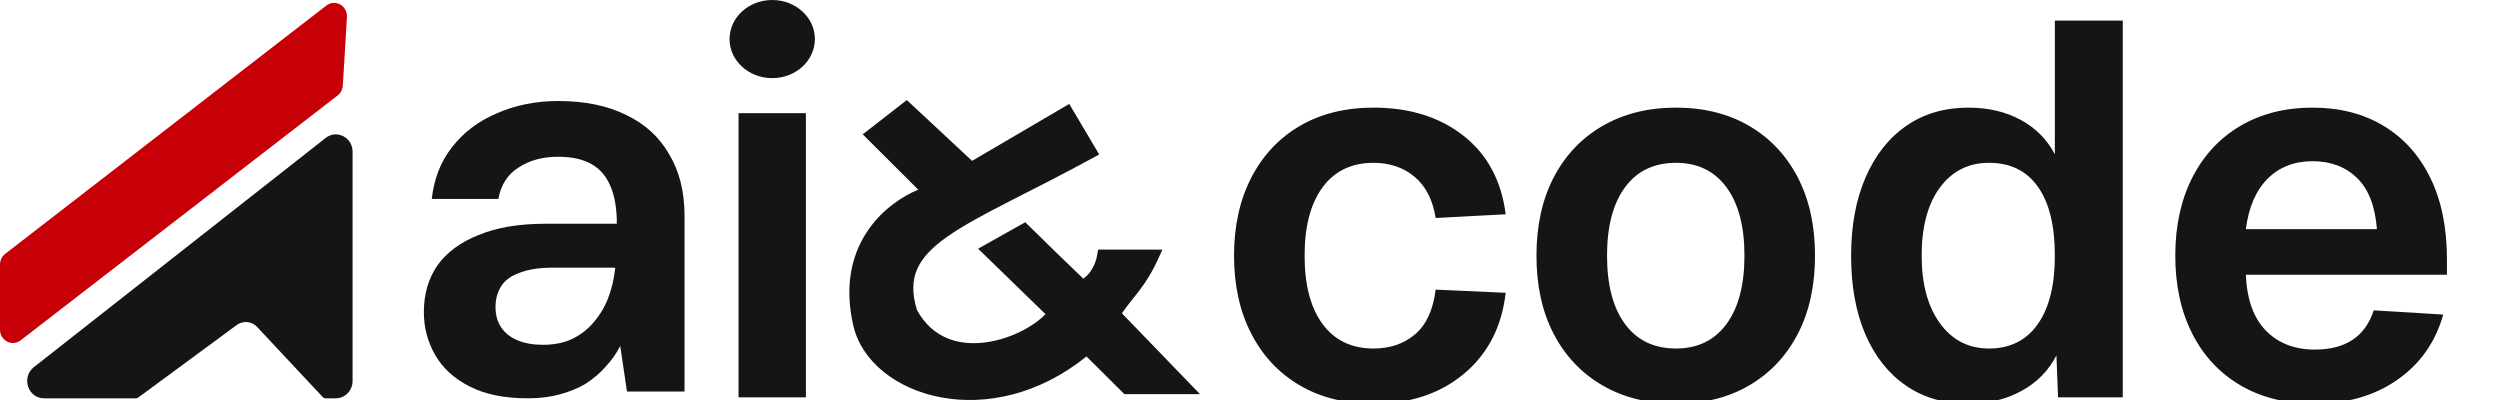
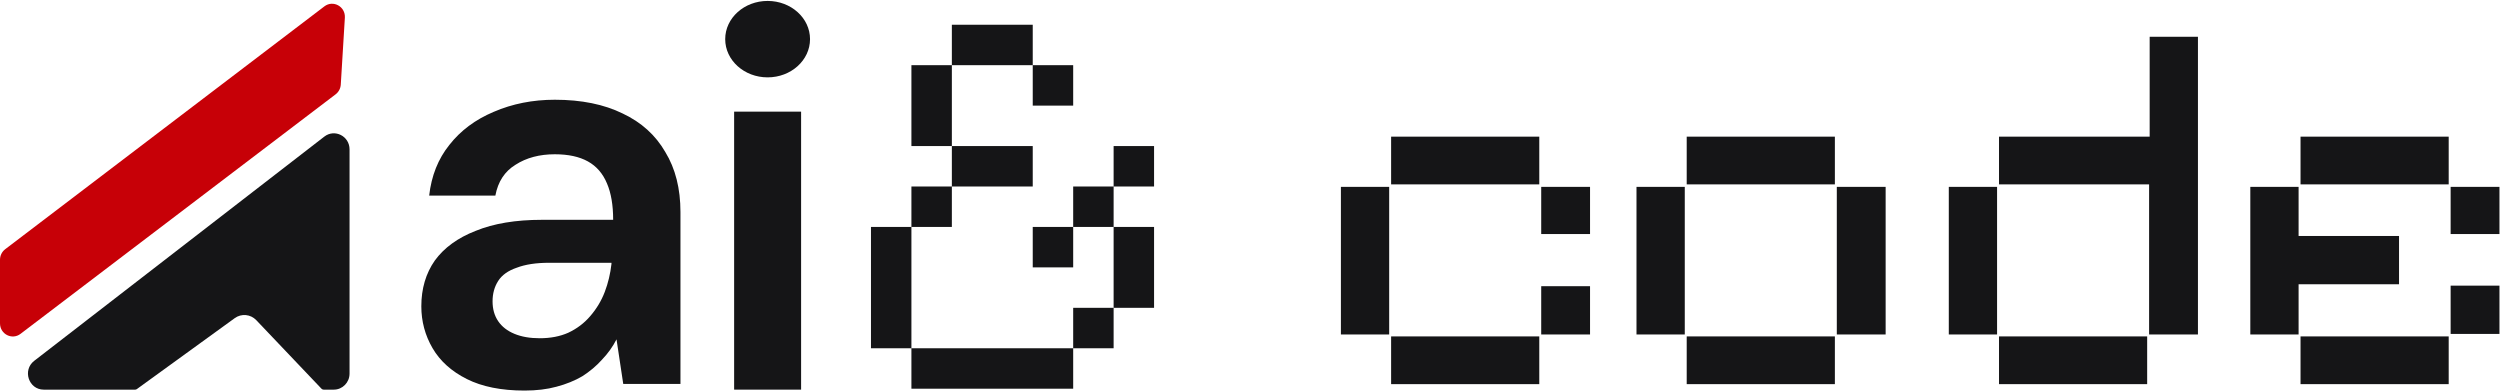
- <svg xmlns="http://www.w3.org/2000/svg" width="150" height="24" viewBox="0 0 150 24" fill="none">
-   <path d="M58.292 9.954L64.07 6.568L65.614 9.174C57.729 13.487 53.475 14.454 54.793 18.694C56.808 22.437 61.77 20.471 63.064 18.834L59.091 14.976L61.475 13.636C62.404 14.562 64.668 16.746 64.966 17.023C65.165 16.924 65.907 16.462 66.091 15.223H69.367C68.531 17.127 67.784 17.628 67.004 18.826L71.424 23.404H67.56L65.204 21.059C59.434 25.869 52.378 23.553 51.435 19.487C50.281 14.509 53.691 12.074 55.54 11.479L52.132 8.083L54.395 6.323L58.292 9.954Z" fill="#151517" />
-   <path d="M58.325 9.652L64.155 6.235L65.951 9.268L65.728 9.39C63.753 10.47 62.004 11.342 60.52 12.104C59.031 12.868 57.815 13.519 56.889 14.164C55.961 14.809 55.349 15.431 55.039 16.126C54.736 16.805 54.707 17.589 55.017 18.597C55.963 20.335 57.584 20.756 59.166 20.538C59.963 20.428 60.741 20.156 61.398 19.811C61.96 19.516 62.422 19.175 62.729 18.849L58.688 14.922L61.516 13.333L61.644 13.461C62.486 14.3 64.426 16.174 64.999 16.719C65.253 16.544 65.716 16.103 65.852 15.186L65.883 14.977H69.739L69.587 15.323C69.16 16.295 68.754 16.913 68.356 17.439C67.991 17.921 67.659 18.294 67.315 18.798L72 23.649H67.462L65.189 21.387C62.293 23.723 59.089 24.332 56.466 23.843C53.804 23.346 51.701 21.702 51.2 19.543C50.607 16.985 51.185 15.058 52.166 13.695C53.021 12.507 54.174 11.757 55.096 11.381L51.764 8.06L54.409 6.003L58.325 9.652ZM52.5 8.106L55.995 11.59L55.612 11.713C54.729 11.998 53.461 12.728 52.556 13.984C51.659 15.231 51.109 17.011 51.67 19.431C52.112 21.337 54.008 22.885 56.553 23.36C59.085 23.833 62.22 23.23 65.051 20.87L65.219 20.73L67.659 23.159H70.849L66.695 18.856L66.803 18.691C67.198 18.083 67.599 17.633 67.973 17.14C68.303 16.704 68.638 16.205 68.988 15.468H66.293C66.046 16.655 65.307 17.127 65.072 17.244L64.925 17.317L64.803 17.204C64.515 16.936 62.43 14.925 61.435 13.939L59.496 15.029L63.391 18.812L63.252 18.988C62.901 19.432 62.316 19.881 61.619 20.247C60.919 20.614 60.089 20.906 59.231 21.024C57.512 21.262 55.651 20.799 54.582 18.811L54.57 18.79L54.563 18.767C54.221 17.667 54.232 16.746 54.599 15.923C54.962 15.109 55.659 14.425 56.616 13.759C57.573 13.093 58.817 12.429 60.302 11.666C61.735 10.93 63.4 10.1 65.276 9.079L63.986 6.901L58.259 10.257L54.381 6.643L52.5 8.106Z" fill="#151517" />
-   <path d="M48.354 23.84H44.312V6.79H48.354V23.84Z" fill="#151517" />
-   <path d="M46.333 4.688C47.747 4.688 48.893 3.639 48.893 2.344C48.893 1.049 47.747 0 46.333 0C44.919 0 43.773 1.049 43.773 2.344C43.773 3.639 44.919 4.688 46.333 4.688Z" fill="#151517" />
-   <path d="M31.661 23.898C30.261 23.898 29.099 23.661 28.174 23.188C27.248 22.715 26.56 22.085 26.108 21.296C25.657 20.508 25.431 19.652 25.431 18.729C25.431 17.648 25.702 16.713 26.244 15.925C26.808 15.137 27.632 14.528 28.715 14.101C29.799 13.65 31.13 13.425 32.71 13.425H37.01C37.01 12.524 36.886 11.781 36.637 11.195C36.389 10.587 36.005 10.137 35.486 9.844C34.967 9.551 34.301 9.405 33.489 9.405C32.563 9.405 31.773 9.619 31.119 10.047C30.464 10.452 30.058 11.083 29.9 11.938H25.905C26.041 10.722 26.447 9.686 27.124 8.83C27.801 7.952 28.693 7.276 29.799 6.803C30.927 6.308 32.157 6.06 33.489 6.06C35.091 6.06 36.457 6.342 37.585 6.905C38.714 7.445 39.572 8.234 40.158 9.27C40.768 10.283 41.072 11.511 41.072 12.952V23.492H37.619L37.213 20.756C36.987 21.206 36.694 21.623 36.333 22.006C35.994 22.389 35.599 22.726 35.148 23.019C34.696 23.29 34.177 23.503 33.59 23.661C33.026 23.819 32.383 23.898 31.661 23.898ZM32.575 20.688C33.229 20.688 33.805 20.576 34.301 20.35C34.82 20.103 35.261 19.765 35.622 19.337C36.005 18.887 36.299 18.391 36.502 17.851C36.705 17.31 36.84 16.736 36.908 16.128V16.06H33.15C32.36 16.06 31.706 16.161 31.187 16.364C30.668 16.544 30.295 16.814 30.069 17.175C29.844 17.535 29.731 17.952 29.731 18.425C29.731 18.898 29.844 19.303 30.069 19.641C30.295 19.979 30.622 20.238 31.051 20.418C31.48 20.598 31.988 20.688 32.575 20.688Z" fill="#151517" />
-   <path d="M19.544 8.274C20.205 7.755 21.155 8.244 21.155 9.103V22.857C21.155 23.432 20.706 23.898 20.151 23.898H19.534C19.47 23.898 19.409 23.871 19.364 23.823L15.428 19.619C15.103 19.271 14.582 19.222 14.202 19.502L8.295 23.852C8.255 23.882 8.207 23.898 8.158 23.898H2.638C1.675 23.898 1.264 22.631 2.031 22.029L19.544 8.274Z" fill="#151517" />
-   <path d="M19.581 0.333C20.104 -0.072 20.857 0.338 20.816 1.03L20.57 5.131C20.555 5.368 20.441 5.587 20.258 5.728L1.236 20.421C0.73 20.812 3.42004e-05 20.443 0 19.774V15.875C3.18012e-06 15.62 0.117 15.38 0.313 15.229L19.581 0.333Z" fill="#C70007" />
-   <path d="M82.414 24.222Q79.867 24.222 77.989 23.124Q76.111 22.025 75.076 20.020Q74.042 18.014 74.042 15.340Q74.042 12.666 75.076 10.660Q76.111 8.655 77.989 7.556Q79.867 6.458 82.414 6.458Q85.661 6.458 87.810 8.145Q89.959 9.833 90.341 12.857L86.139 13.080Q85.884 11.456 84.881 10.612Q83.879 9.769 82.414 9.769Q80.440 9.769 79.358 11.233Q78.276 12.698 78.276 15.340Q78.276 17.982 79.358 19.447Q80.440 20.911 82.414 20.911Q83.910 20.911 84.913 20.052Q85.916 19.192 86.139 17.377L90.341 17.568Q89.991 20.625 87.842 22.423Q85.693 24.222 82.414 24.222M100.560 24.222Q98.045 24.222 96.151 23.124Q94.257 22.025 93.222 20.036Q92.188 18.046 92.188 15.340Q92.188 12.634 93.222 10.644Q94.257 8.655 96.151 7.556Q98.045 6.458 100.560 6.458Q103.075 6.458 104.954 7.556Q106.832 8.655 107.866 10.644Q108.901 12.634 108.901 15.340Q108.901 18.046 107.866 20.036Q106.832 22.025 104.954 23.124Q103.075 24.222 100.560 24.222M100.560 20.911Q102.502 20.911 103.585 19.447Q104.667 17.982 104.667 15.340Q104.667 12.698 103.585 11.233Q102.502 9.769 100.560 9.769Q98.587 9.769 97.504 11.233Q96.422 12.698 96.422 15.340Q96.422 17.982 97.504 19.447Q98.587 20.911 100.560 20.911M118.101 24.222Q115.937 24.222 114.361 23.140Q112.785 22.057 111.925 20.068Q111.066 18.078 111.066 15.340Q111.066 12.634 111.941 10.628Q112.817 8.623 114.393 7.540Q115.969 6.458 118.101 6.458Q119.884 6.458 121.237 7.190Q122.590 7.922 123.291 9.259L123.291 1.237L127.366 1.237L127.366 23.840L123.482 23.840L123.386 21.325Q122.686 22.694 121.285 23.458Q119.884 24.222 118.101 24.222M119.343 20.911Q121.221 20.911 122.256 19.463Q123.291 18.014 123.291 15.340Q123.291 12.634 122.272 11.201Q121.253 9.769 119.343 9.769Q117.497 9.769 116.398 11.249Q115.300 12.730 115.300 15.340Q115.300 17.887 116.398 19.399Q117.497 20.911 119.343 20.911M138.858 24.222Q136.311 24.222 134.433 23.124Q132.555 22.025 131.536 20.020Q130.517 18.014 130.517 15.340Q130.517 12.666 131.536 10.660Q132.555 8.655 134.417 7.556Q136.279 6.458 138.763 6.458Q141.182 6.458 142.997 7.540Q144.811 8.623 145.814 10.660Q146.817 12.698 146.817 15.563L146.817 16.486L134.751 16.486Q134.847 18.715 135.961 19.845Q137.075 20.975 138.890 20.975Q141.660 20.975 142.424 18.619L146.594 18.874Q145.894 21.357 143.840 22.789Q141.787 24.222 138.858 24.222M134.751 13.748L142.615 13.748Q142.455 11.679 141.421 10.676Q140.386 9.673 138.763 9.673Q137.107 9.673 136.057 10.724Q135.006 11.774 134.751 13.748" fill="#151517" />
+ <svg xmlns="http://www.w3.org/2000/svg" width="2682" height="419" viewBox="0 0 2682 419" fill="none">
+   <g transform="translate(0 -150)">
+     <path d="M859.42 567.999H787.578V269.77H859.42V567.999Z" fill="#151517" />
+     <path d="M823.5 233C848.629 233 869 214.644 869 192C869 169.356 848.629 151 823.5 151C798.371 151 778 169.356 778 192C778 214.644 798.371 233 823.5 233Z" fill="#151517" />
+     <path d="M562.718 569C537.846 569 517.187 564.863 500.741 556.59C484.292 548.318 472.059 537.287 464.036 523.499C456.013 509.711 452 494.743 452 478.59C452 459.681 456.813 443.334 466.442 429.546C476.472 415.758 491.112 405.121 510.367 397.637C529.623 389.757 553.292 385.818 581.371 385.818H657.793C657.793 370.061 655.587 357.06 651.174 346.818C646.761 336.182 639.941 328.303 630.715 323.182C621.488 318.061 609.653 315.5 595.213 315.5C578.764 315.5 564.725 319.243 553.092 326.727C541.456 333.818 534.236 344.848 531.429 359.818H460.423C462.832 338.545 470.052 320.424 482.086 305.455C494.121 290.091 509.967 278.273 529.623 270C549.682 261.333 571.544 257 595.213 257C623.695 257 647.964 261.924 668.02 271.773C688.079 281.227 703.322 295.015 713.754 313.136C724.584 330.864 730 352.334 730 377.546V561.91H668.623L661.403 514.046C657.39 521.925 652.177 529.213 645.757 535.909C639.741 542.607 632.721 548.514 624.696 553.636C616.673 558.363 607.446 562.106 597.017 564.863C586.987 567.622 575.555 569 562.718 569ZM578.964 512.864C590.6 512.864 600.829 510.893 609.653 506.954C618.879 502.621 626.702 496.711 633.121 489.227C639.941 481.349 645.155 472.683 648.767 463.228C652.377 453.773 654.784 443.726 655.987 433.091V431.909H589.194C575.154 431.909 563.521 433.681 554.295 437.226C545.069 440.379 538.449 445.107 534.436 451.408C530.426 457.712 528.42 465 528.42 473.273C528.42 481.545 530.426 488.637 534.436 494.545C538.449 500.454 544.266 504.986 551.888 508.137C559.509 511.288 568.535 512.864 578.964 512.864Z" fill="#151517" />
+     <path d="M347.967 296.524C359.038 287.968 374.994 295.987 374.994 310.231V550.807C374.994 560.322 367.433 568.002 358.142 568.002H347.184C346.324 568.002 345.496 567.646 344.892 567.01L274.928 493.465C268.809 487.034 258.988 486.114 251.818 491.311L146.832 567.401C146.29 567.793 145.644 568.002 144.985 568.002H46.88C30.77 568 23.796 547.08 36.705 537.101L347.967 296.524Z" fill="#151517" />
+     <path d="M1655.34 566.104H1488.39V566.104H1655.34V566.104ZM1972.45 566.104H1805.5V566.104H1972.45V566.104ZM2307.48 566.104H2140.54V566.104H2307.48V566.104ZM2630.96 566.104H2464.01V566.104H2630.96V566.104ZM1651.34 510.904V562.104H1492.39V510.904H1651.34ZM1968.45 562.104H1809.5V510.904H1968.45V562.104ZM2303.48 562.104H2144.54V510.904H2303.48V562.104ZM2626.96 562.104H2468.01V510.904H2626.96V562.104ZM1434.52 346.472L1434.52 512.824H1434.52V346.472ZM1490.31 350.472V508.824H1438.52V350.472H1490.31ZM1705.8 457.032V508.824H1653.42V457.032H1705.8ZM1807.42 508.824H1755.63V350.472H1807.42V508.824ZM2022.91 508.824H1970.53V350.472H2022.91V508.824ZM2142.46 508.824H2090.67V350.472H2142.46V508.824ZM2357.95 508.824H2305.56V347.8H2144.54V296.6H2306.16V189.448H2357.95V508.824ZM2465.93 403.16H2573.68V454.952H2465.93V508.824H2414.14V350.472H2465.93V403.16ZM2681.42 508.232H2629.04V456.44H2681.42V508.232ZM1494.31 351.8V506.904H1494.31V351.8H1494.31ZM2625.04 506.904H2625.04V452.44H2625.04V506.904ZM2625.04 405.08H2625.04V351.8L2625.04 405.08ZM1705.8 350.472V401.08H1653.42V350.472H1705.8ZM2681.42 401.08H2629.04V350.472H2681.42V401.08ZM1651.34 296.6V347.8H1492.39V296.6H1651.34ZM1968.45 347.8H1809.5V296.6H1968.45V347.8ZM2626.96 347.8H2468.01V296.6H2626.96V347.8Z" fill="#151517" />
+     <path d="M1021.15 176.538H1107.92V219.923H1021.15V176.538ZM1107.92 219.923H1151.31V263.308H1107.92V219.923ZM1021.15 306.692H977.769V219.923H1021.15V306.692ZM1021.15 306.692H1107.92V350.077H1021.15V306.692ZM1194.69 306.692H1238.08V350.077H1194.69V306.692ZM977.769 350.077H1021.15V393.462H977.769V350.077ZM1151.31 350.077H1194.69V393.462H1151.31V350.077ZM977.769 523.615H934.385V393.462H977.769V523.615ZM1107.92 393.462H1151.31V436.846H1107.92V393.462ZM1194.69 393.462H1238.08V480.231H1194.69V393.462ZM1151.31 480.231H1194.69V523.615H1151.31V480.231ZM977.769 523.615H1151.31V567H977.769V523.615Z" fill="#151517" />
+     <path d="M348.028 156.818C357.324 149.745 370.708 156.91 369.971 169.013L365.594 240.742C365.34 244.9 363.306 248.716 360.06 251.183L21.965 508.192C12.974 515.026 0.001 508.569 0 496.873V428.68C5.65218e-05 424.207 2.072 420.018 5.557 417.365L348.028 156.818Z" fill="#C70007" />
+   </g>
</svg>
